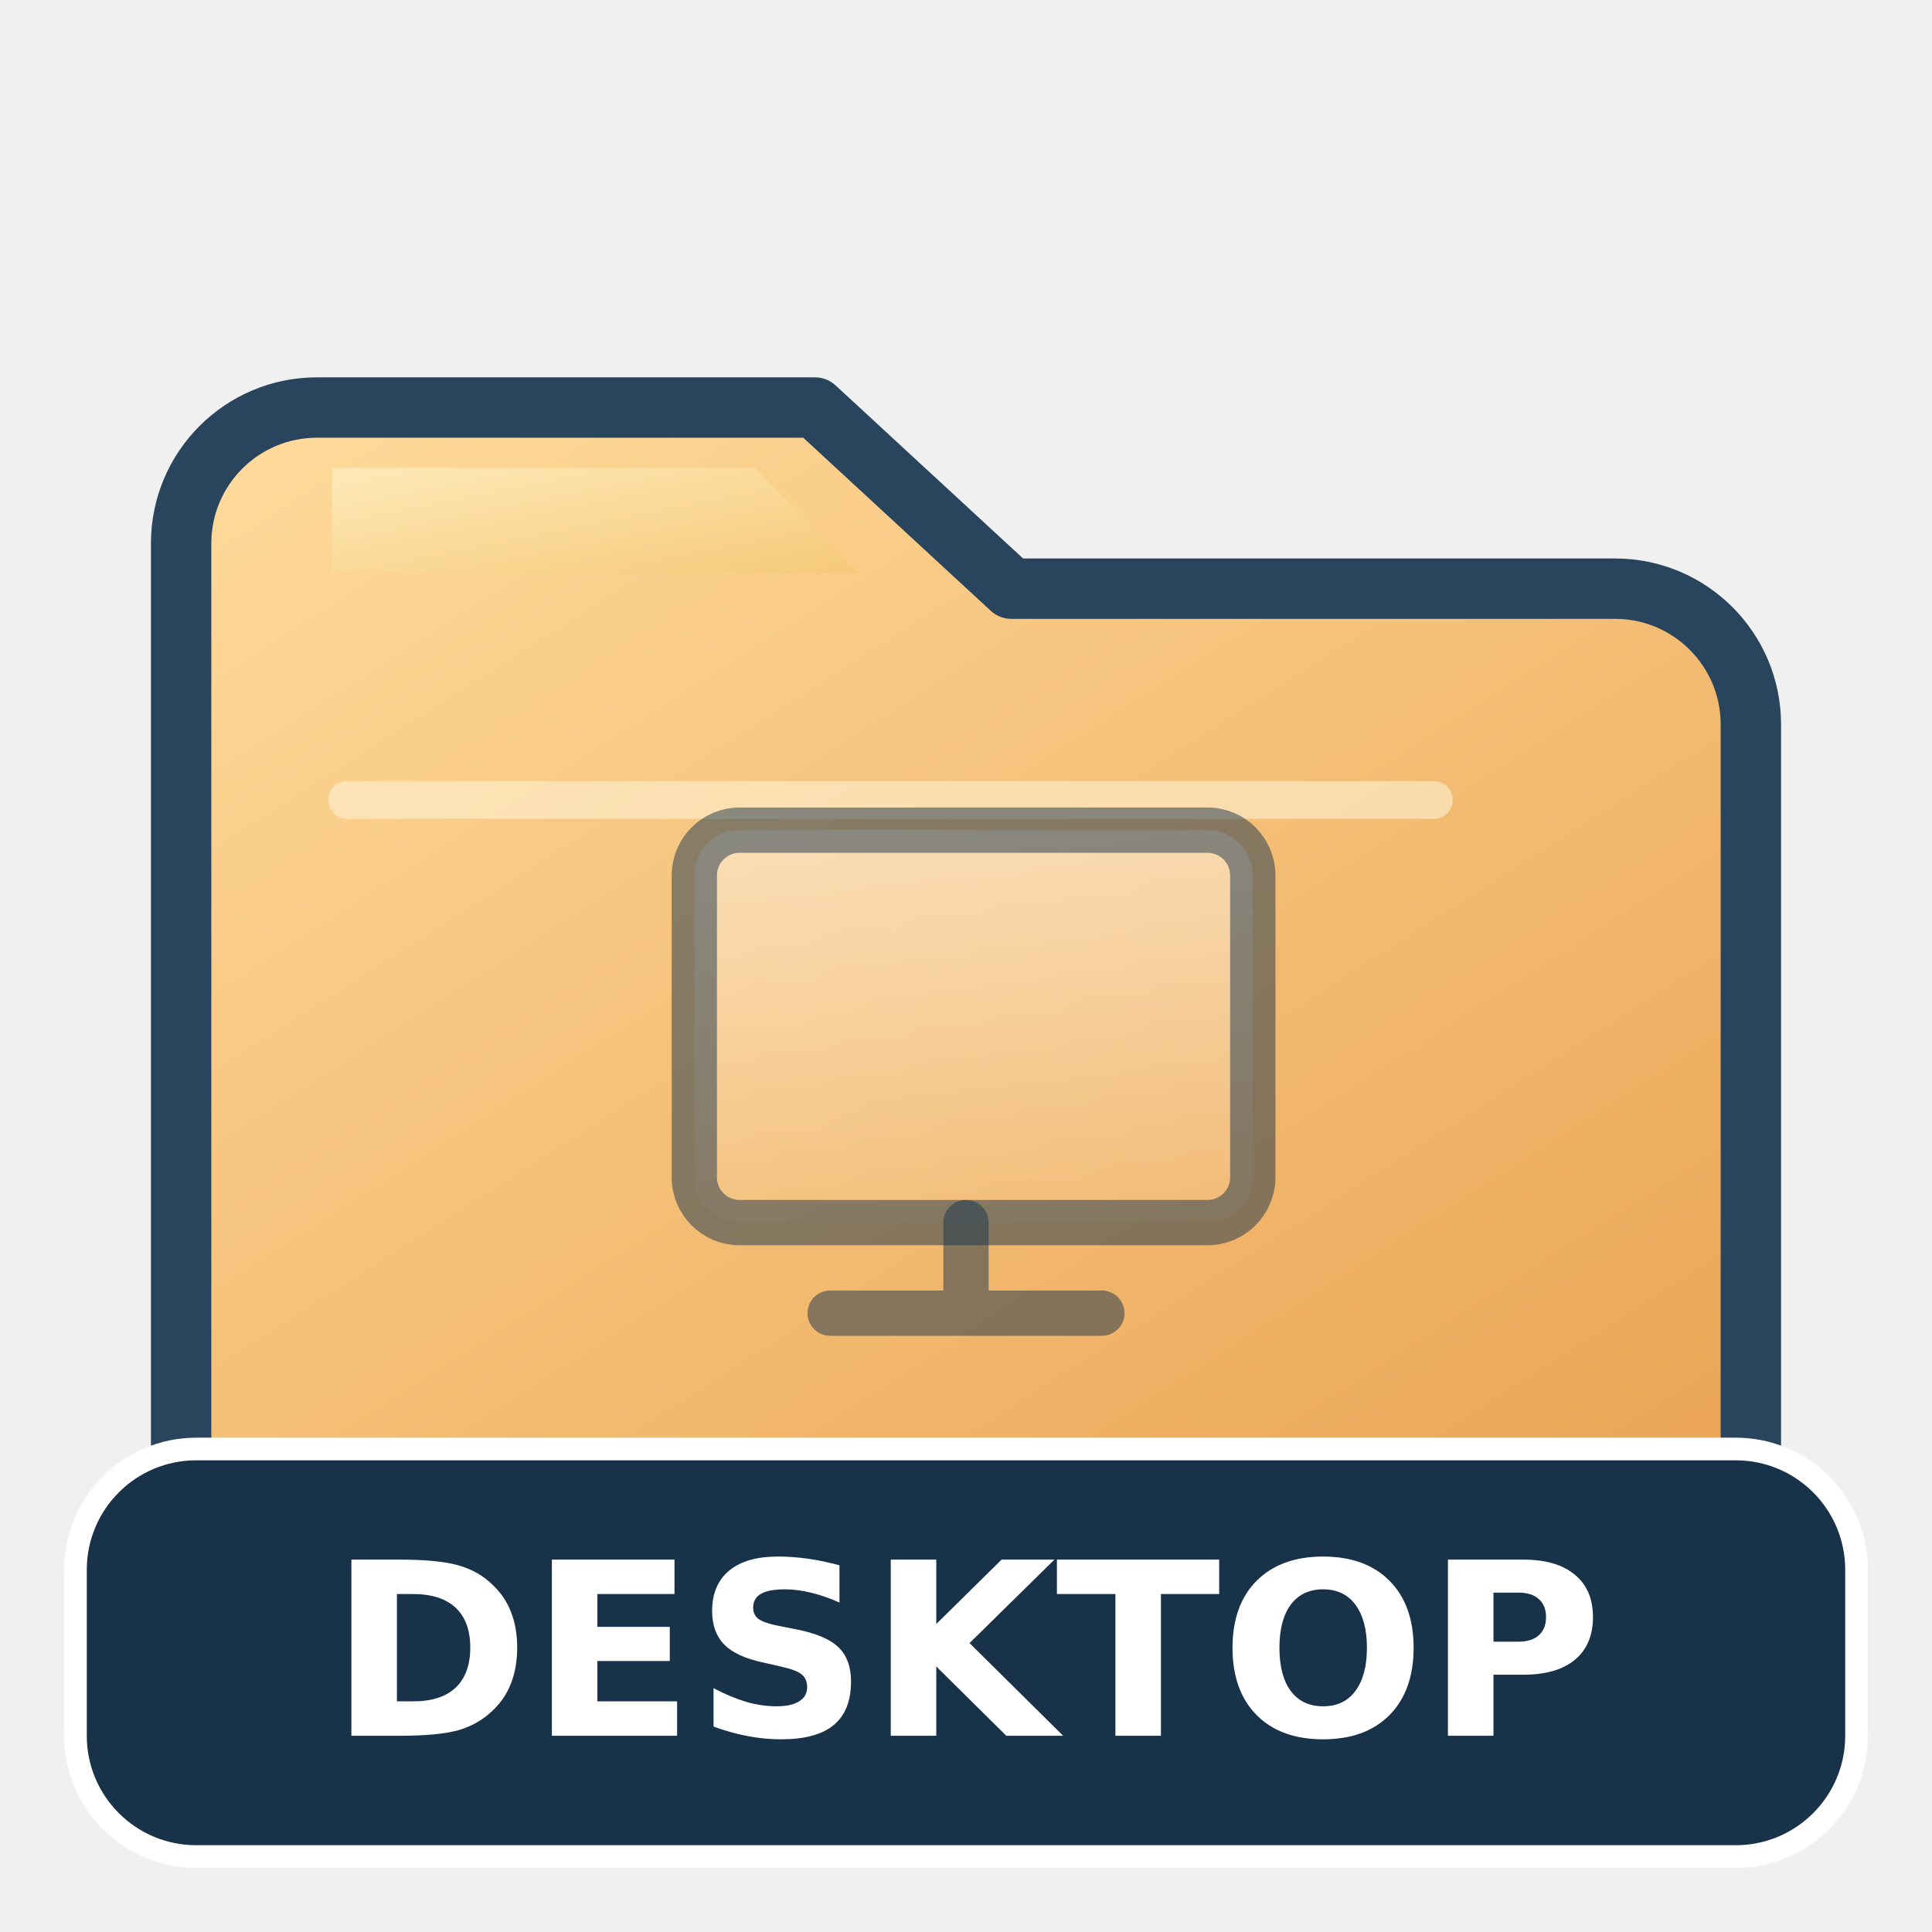
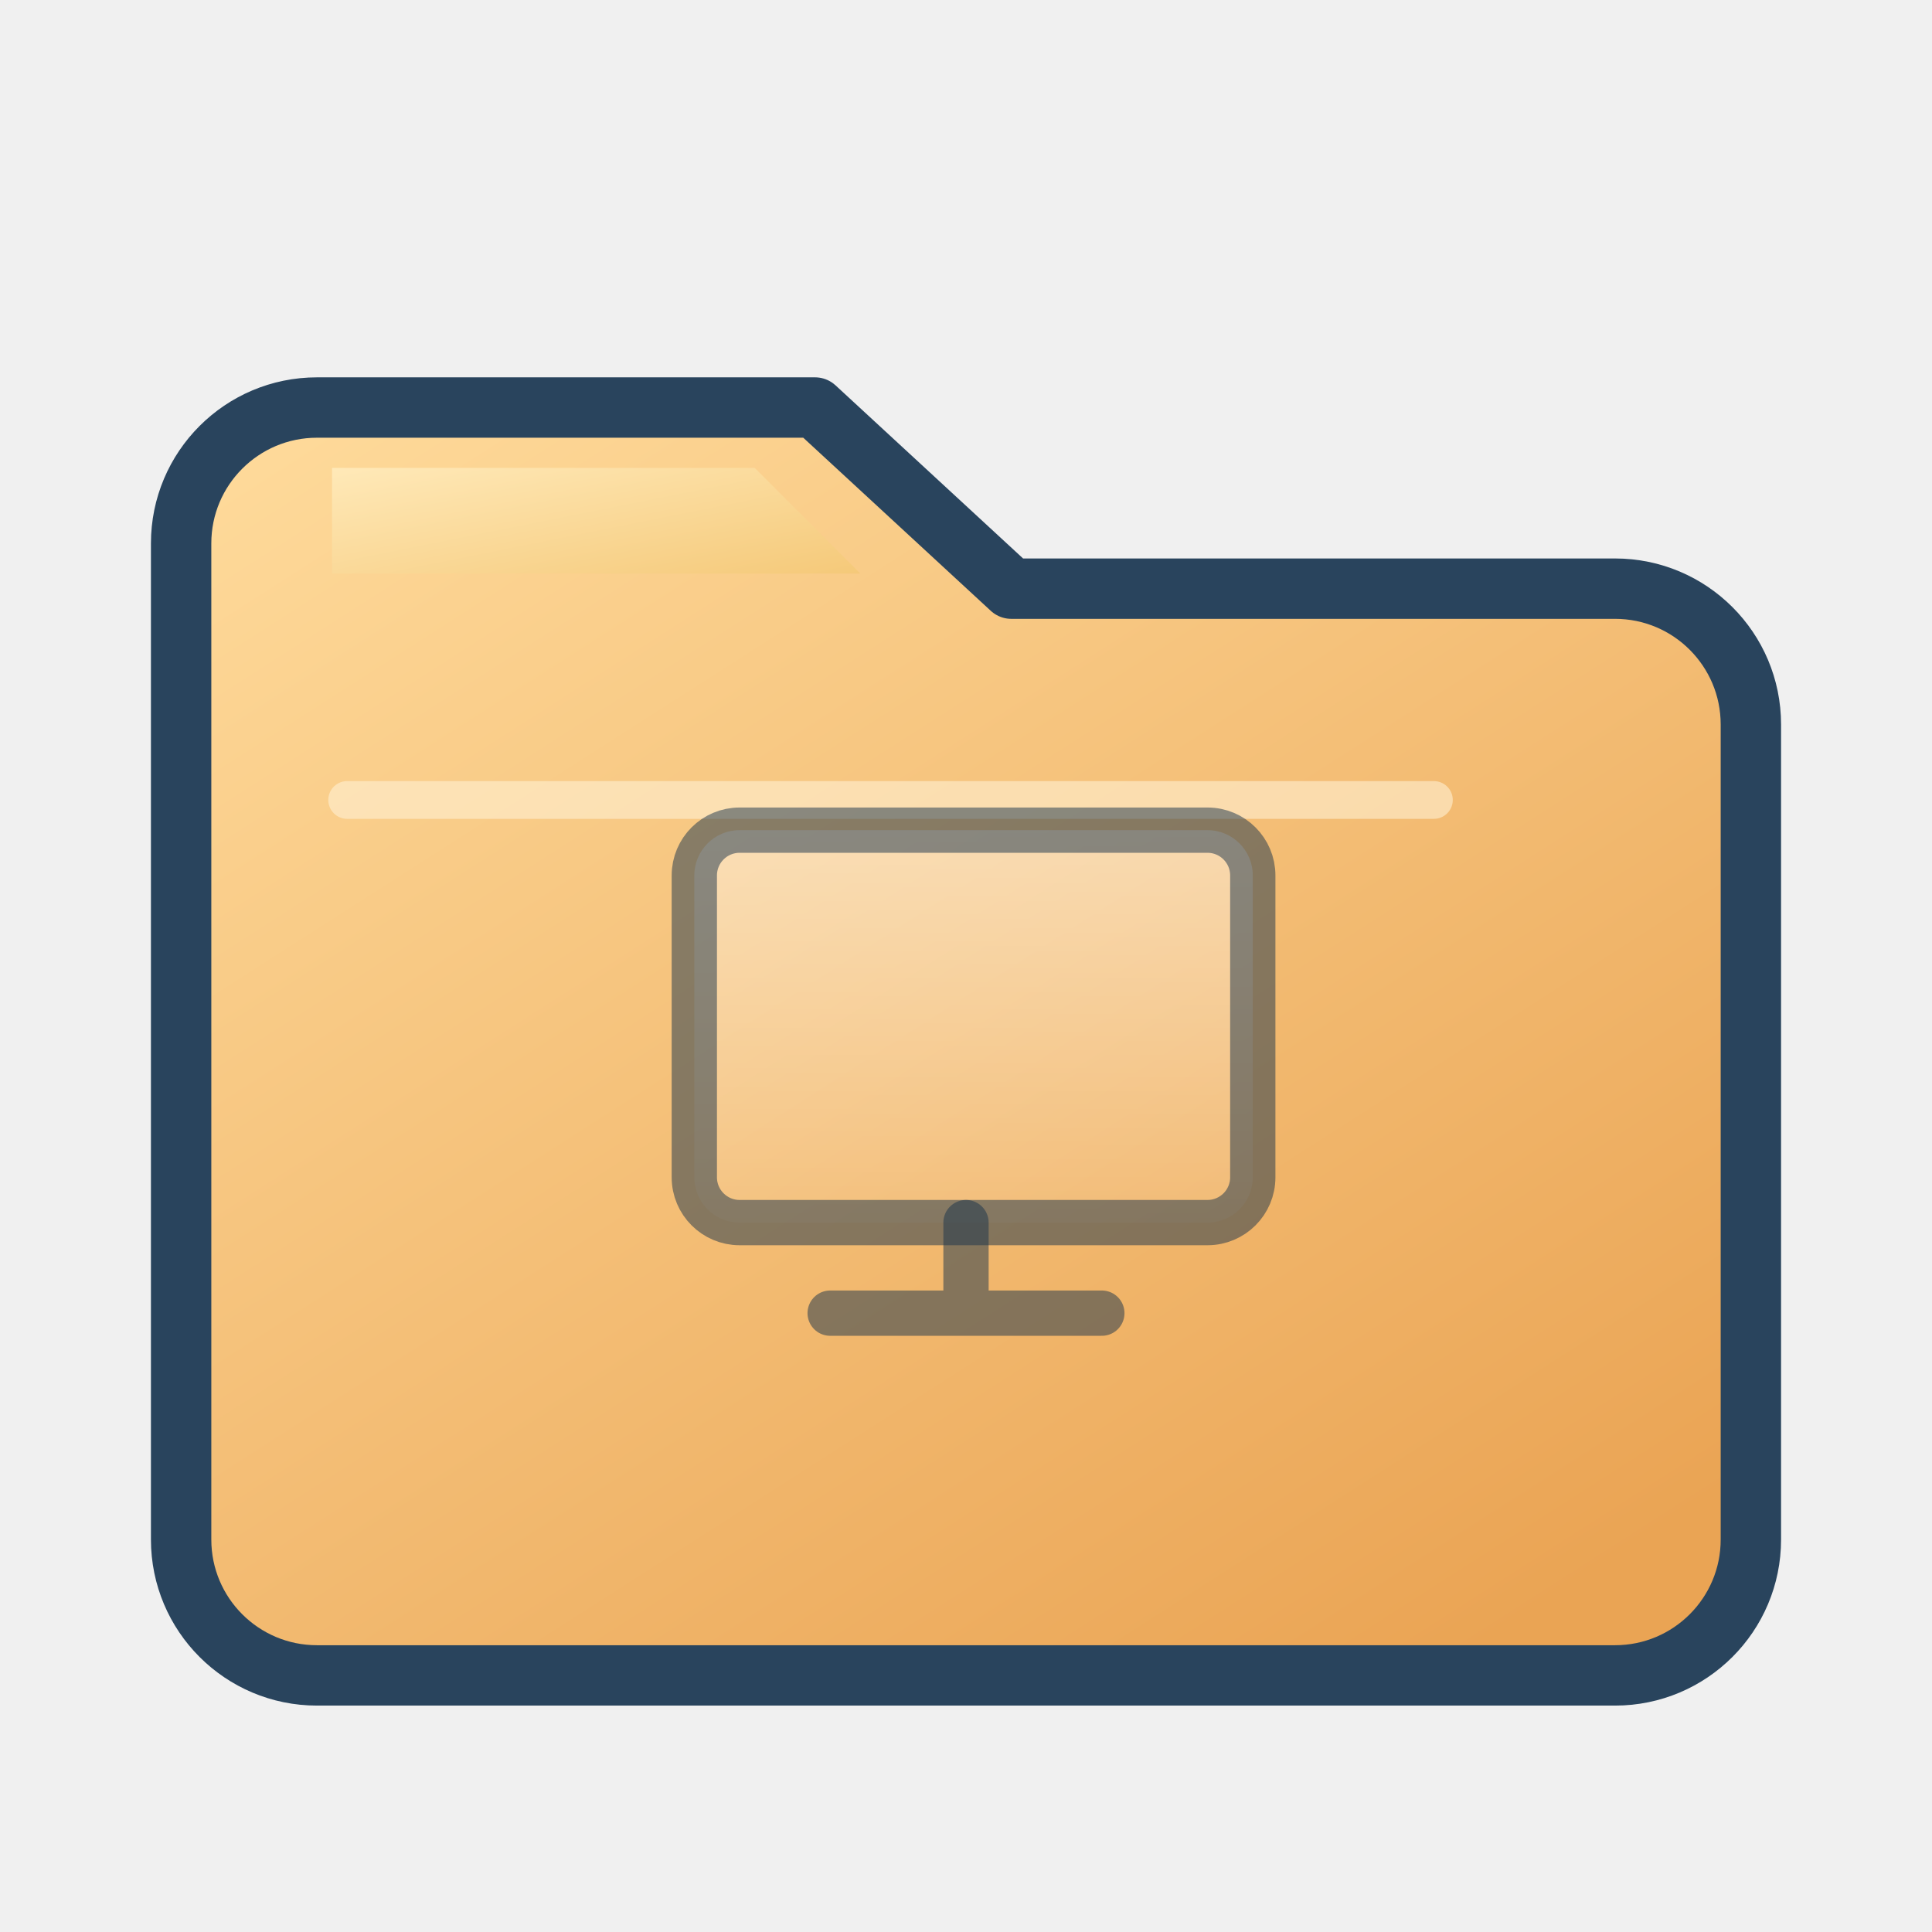
<svg xmlns="http://www.w3.org/2000/svg" width="128" height="128" viewBox="0 0 128 128" role="img" aria-labelledby="title">
  <defs>
    <linearGradient id="directory-light" x1="0%" y1="0%" x2="0%" y2="100%">
      <stop stop-color="#ffffff" stop-opacity="0.42" />
      <stop offset="1" stop-color="#ffffff" stop-opacity="0.08" />
    </linearGradient>
  </defs>
  <defs>
    <linearGradient id="folder" x1="0%" y1="0%" x2="80%" y2="100%">
      <stop stop-color="#ffdc9d" />
      <stop offset="1" stop-color="#eaa454" />
    </linearGradient>
    <linearGradient id="folderFlap" x1="0%" y1="0%" x2="100%" y2="100%">
      <stop stop-color="#ffe9b8" />
      <stop offset="1" stop-color="#f5c979" />
    </linearGradient>
  </defs>
  <path d="M12 36a9 9 0 0 1 9-9h33l13 12h40a9 9 0 0 1 9 9v54a9 9 0 0 1-9 9H21a9 9 0 0 1-9-9z" fill="url(#folder)" stroke="#29445d" stroke-width="4" stroke-linejoin="round" />
  <path d="M22 31h28l7 7H22z" fill="url(#folderFlap)" />
  <path d="M23 53h72" stroke="#fff0d2" stroke-width="2.5" stroke-linecap="round" opacity=".6" />
  <g stroke-opacity="0.5">
    <rect x="46" y="55" width="37" height="26" rx="3" fill="url(#directory-light)" stroke="#18324a" stroke-width="3" />
    <path d="M64 81v6m-9 0h18" stroke="#18324a" stroke-width="3" stroke-linecap="round" />
  </g>
-   <rect x="5" y="96" width="118" height="27" rx="8" fill="#18324a" stroke="#ffffff" stroke-width="1.5" />
-   <text x="64" y="115" text-anchor="middle" fill="#ffffff" font-family="DejaVu Sans,Arial,sans-serif" font-size="16" font-weight="700" textLength="108" lengthAdjust="spacingAndGlyphs">DESKTOP</text>
</svg>
